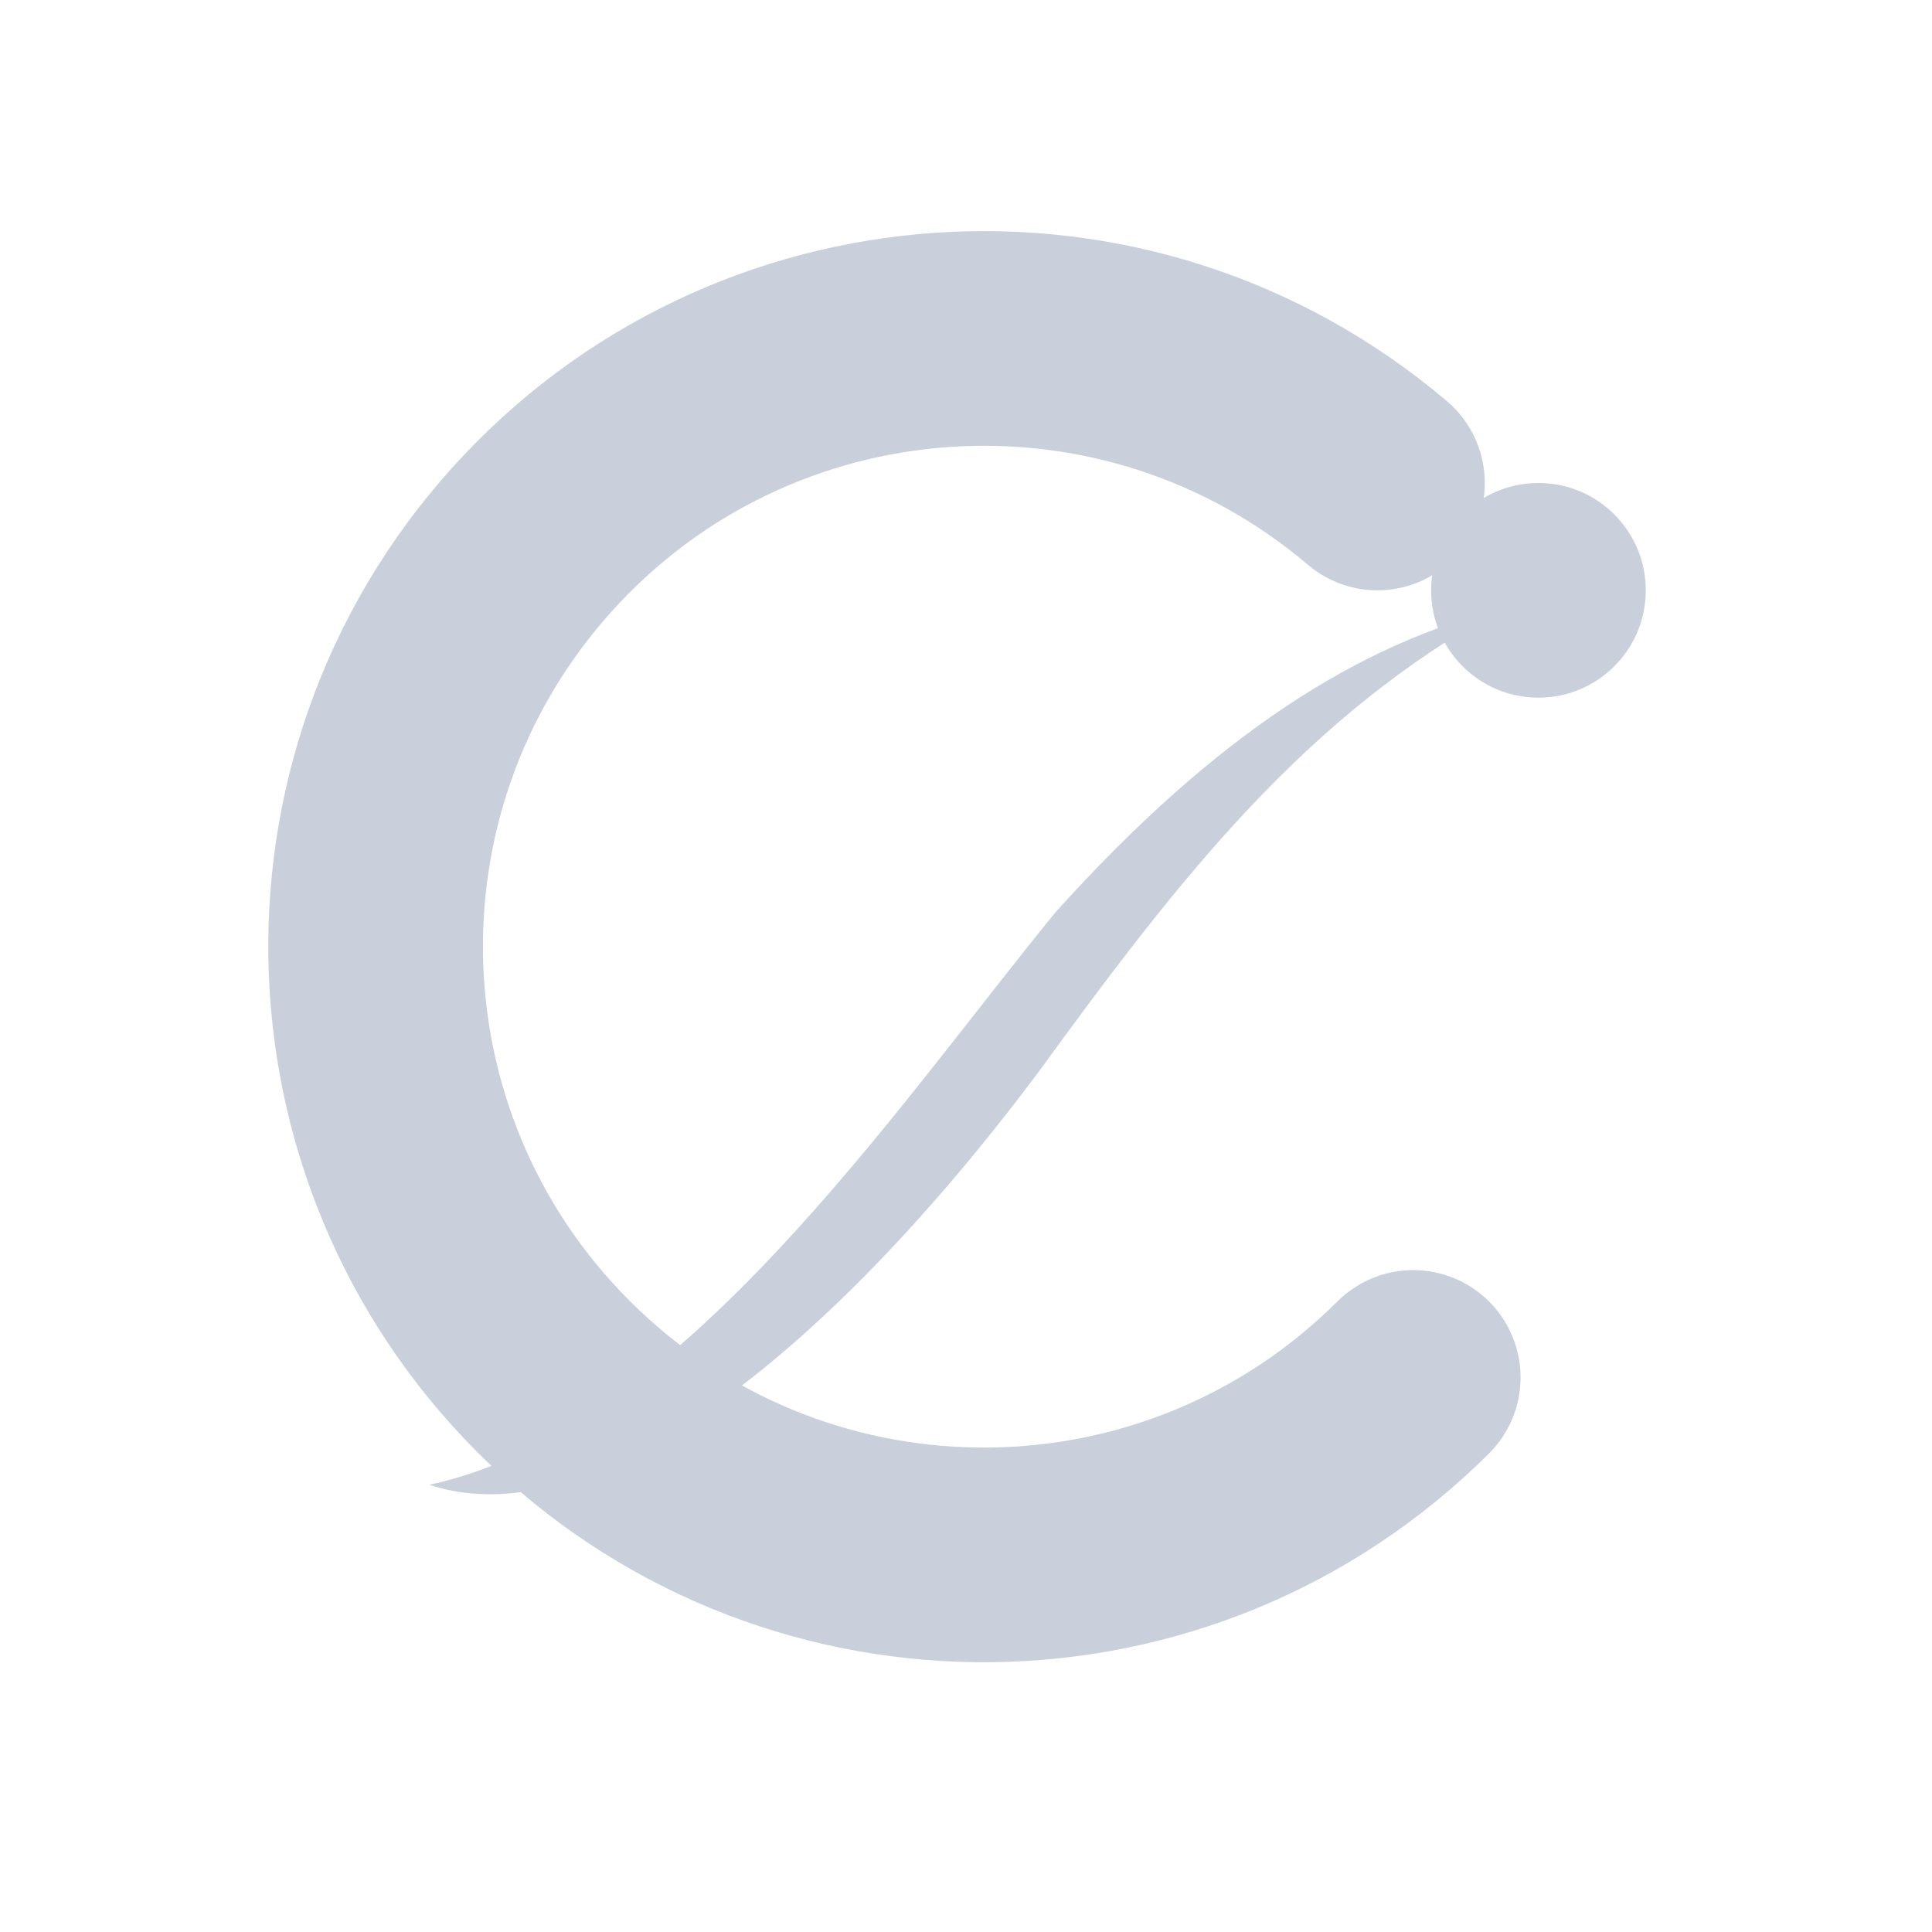
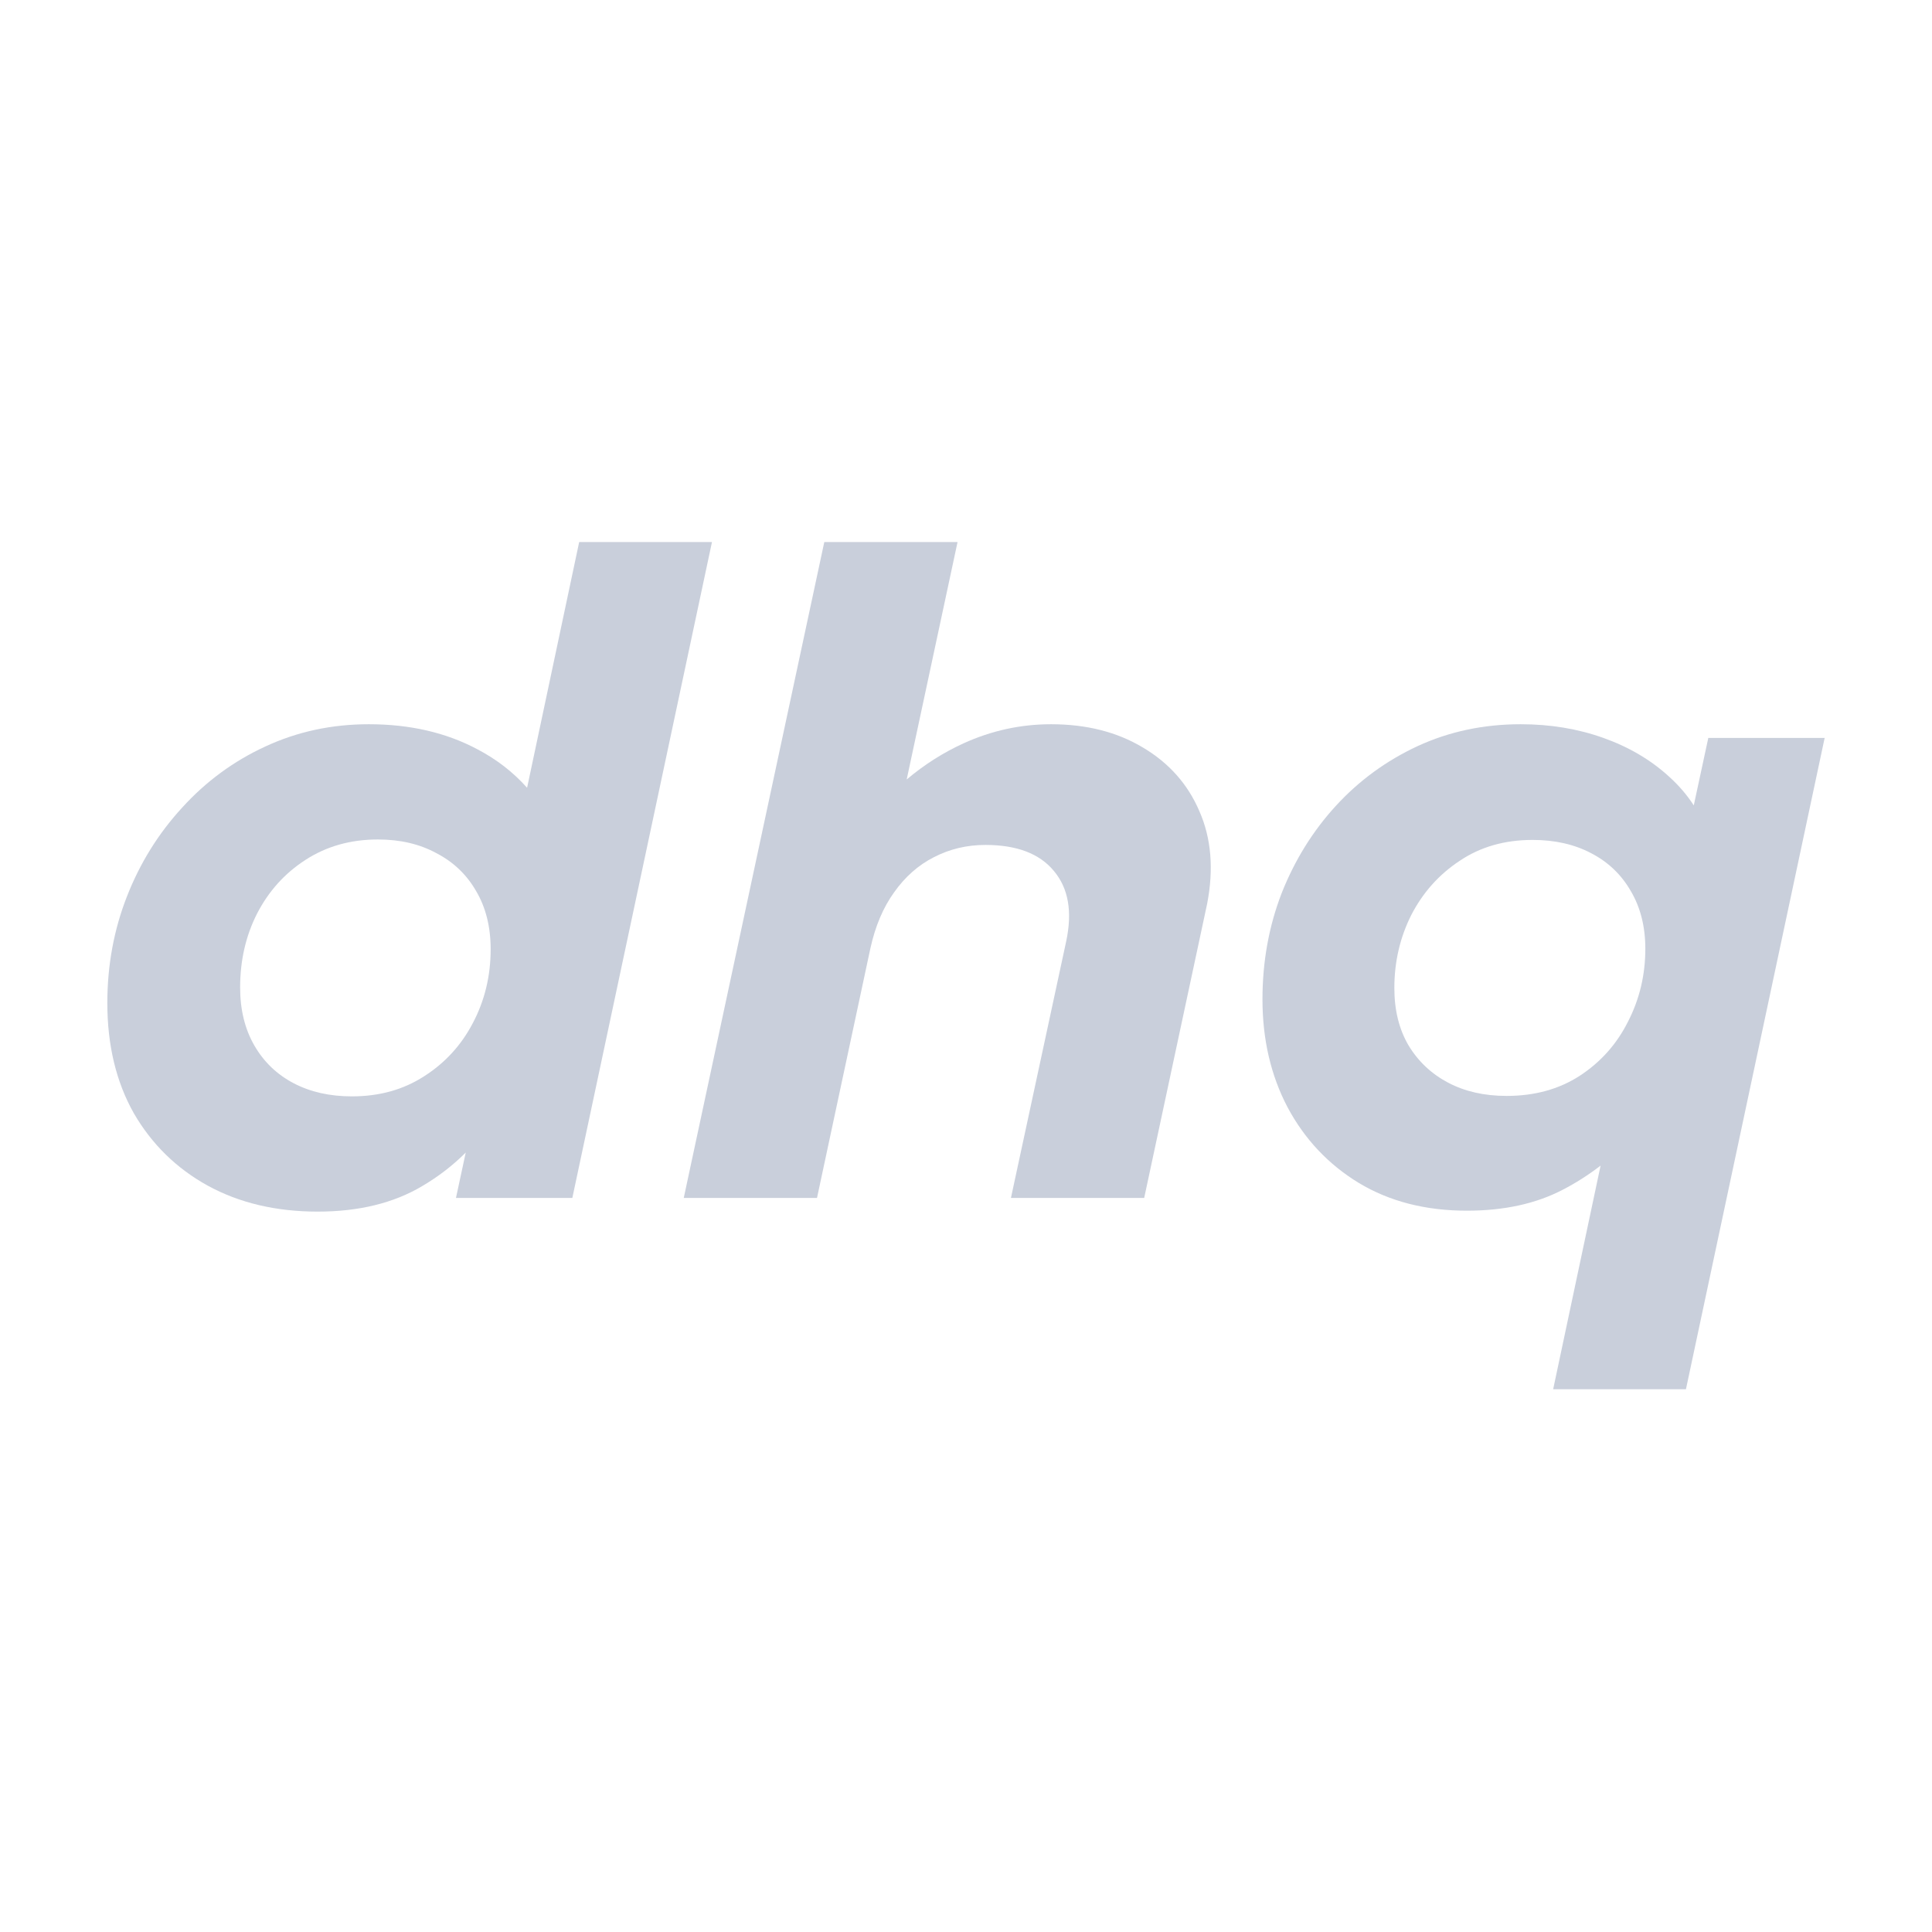
- <svg xmlns="http://www.w3.org/2000/svg" viewBox="0 0 108 108">
-   <path d="M77 27A34 34 0 1 0 79 77" fill="none" stroke="#C9CFDB" stroke-width="12" stroke-linecap="round" />
-   <path d="M24 83C38 80 50 62 59 51C68 41 76 36 84 34C73 40 66 49 58 60C46 76 33 86 24 83Z" fill="#C9CFDB" />
-   <circle cx="86" cy="33" r="6" fill="#C9CFDB" />
+ <svg xmlns="http://www.w3.org/2000/svg" viewBox="0 0 108 108" fill="none">
+   <g transform="translate(6,30.3) scale(0.64)" fill="#C9CFDB">
+     <path d="M126.285 74L130.428 54.467C129.36 55.286 128.258 55.988 127.122 56.574C124.783 57.794 121.993 58.404 118.751 58.404C115.138 58.404 111.989 57.595 109.305 55.977C106.648 54.359 104.575 52.158 103.087 49.373C101.626 46.588 100.895 43.445 100.895 39.944C100.895 36.655 101.453 33.565 102.569 30.674C103.712 27.783 105.293 25.237 107.312 23.035C109.332 20.834 111.71 19.097 114.447 17.824C117.21 16.55 120.213 15.914 123.455 15.914C126.032 15.914 128.437 16.312 130.669 17.108C132.901 17.903 134.814 19.03 136.408 20.489C137.255 21.251 137.975 22.089 138.567 23.003L139.836 17.108H150L137.883 74H126.285ZM122.219 48.379C124.664 48.379 126.789 47.795 128.596 46.628C130.43 45.434 131.838 43.856 132.821 41.894C133.831 39.931 134.336 37.809 134.336 35.528C134.336 33.592 133.911 31.907 133.06 30.475C132.237 29.043 131.081 27.942 129.593 27.173C128.131 26.404 126.431 26.019 124.491 26.019C122.046 26.019 119.921 26.629 118.114 27.849C116.307 29.043 114.899 30.621 113.889 32.584C112.906 34.547 112.414 36.669 112.414 38.95C112.414 40.886 112.826 42.557 113.65 43.962C114.5 45.368 115.656 46.456 117.117 47.225C118.579 47.994 120.279 48.379 122.219 48.379Z" />
+     <path fill-rule="evenodd" clip-rule="evenodd" d="M8.769 56.216C11.532 57.728 14.734 58.484 18.375 58.484C21.962 58.484 25.004 57.741 27.502 56.256C28.921 55.421 30.188 54.444 31.305 53.324L30.451 57.29H40.615L52.812 0H41.213L36.664 21.463C35.447 20.099 34 18.979 32.325 18.102C29.588 16.643 26.426 15.914 22.838 15.914C19.597 15.914 16.581 16.564 13.791 17.863C11.027 19.137 8.609 20.914 6.537 23.195C4.464 25.449 2.856 28.035 1.714 30.953C0.571 33.87 0 36.974 0 40.262C0 43.949 0.771 47.158 2.312 49.89C3.88 52.596 6.032 54.704 8.769 56.216ZM27.661 46.668C25.855 47.835 23.755 48.418 21.364 48.418C19.424 48.418 17.724 48.034 16.262 47.264C14.8 46.495 13.658 45.395 12.834 43.962C12.011 42.53 11.599 40.846 11.599 38.91C11.599 36.549 12.09 34.401 13.073 32.465C14.083 30.502 15.491 28.937 17.298 27.77C19.132 26.576 21.244 25.98 23.636 25.98C25.575 25.98 27.276 26.377 28.738 27.173C30.226 27.942 31.381 29.043 32.205 30.475C33.055 31.907 33.481 33.605 33.481 35.568C33.481 37.902 32.962 40.05 31.926 42.013C30.916 43.949 29.495 45.501 27.661 46.668Z" />
+     <path d="M50.347 57.29L62.623 0H74.262L69.819 20.74C71.354 19.445 73.008 18.393 74.78 17.585C77.225 16.471 79.776 15.914 82.433 15.914C85.515 15.914 88.186 16.59 90.444 17.943C92.73 19.296 94.377 21.152 95.387 23.513C96.423 25.873 96.649 28.566 96.064 31.589L90.564 57.29H78.925L83.748 34.891C84.306 32.292 83.948 30.237 82.672 28.725C81.423 27.213 79.43 26.457 76.693 26.457C75.073 26.457 73.571 26.815 72.189 27.531C70.834 28.221 69.678 29.242 68.722 30.595C67.765 31.921 67.074 33.552 66.649 35.488L61.986 57.29H50.347Z" />
+   </g>
+   <defs />
</svg>
